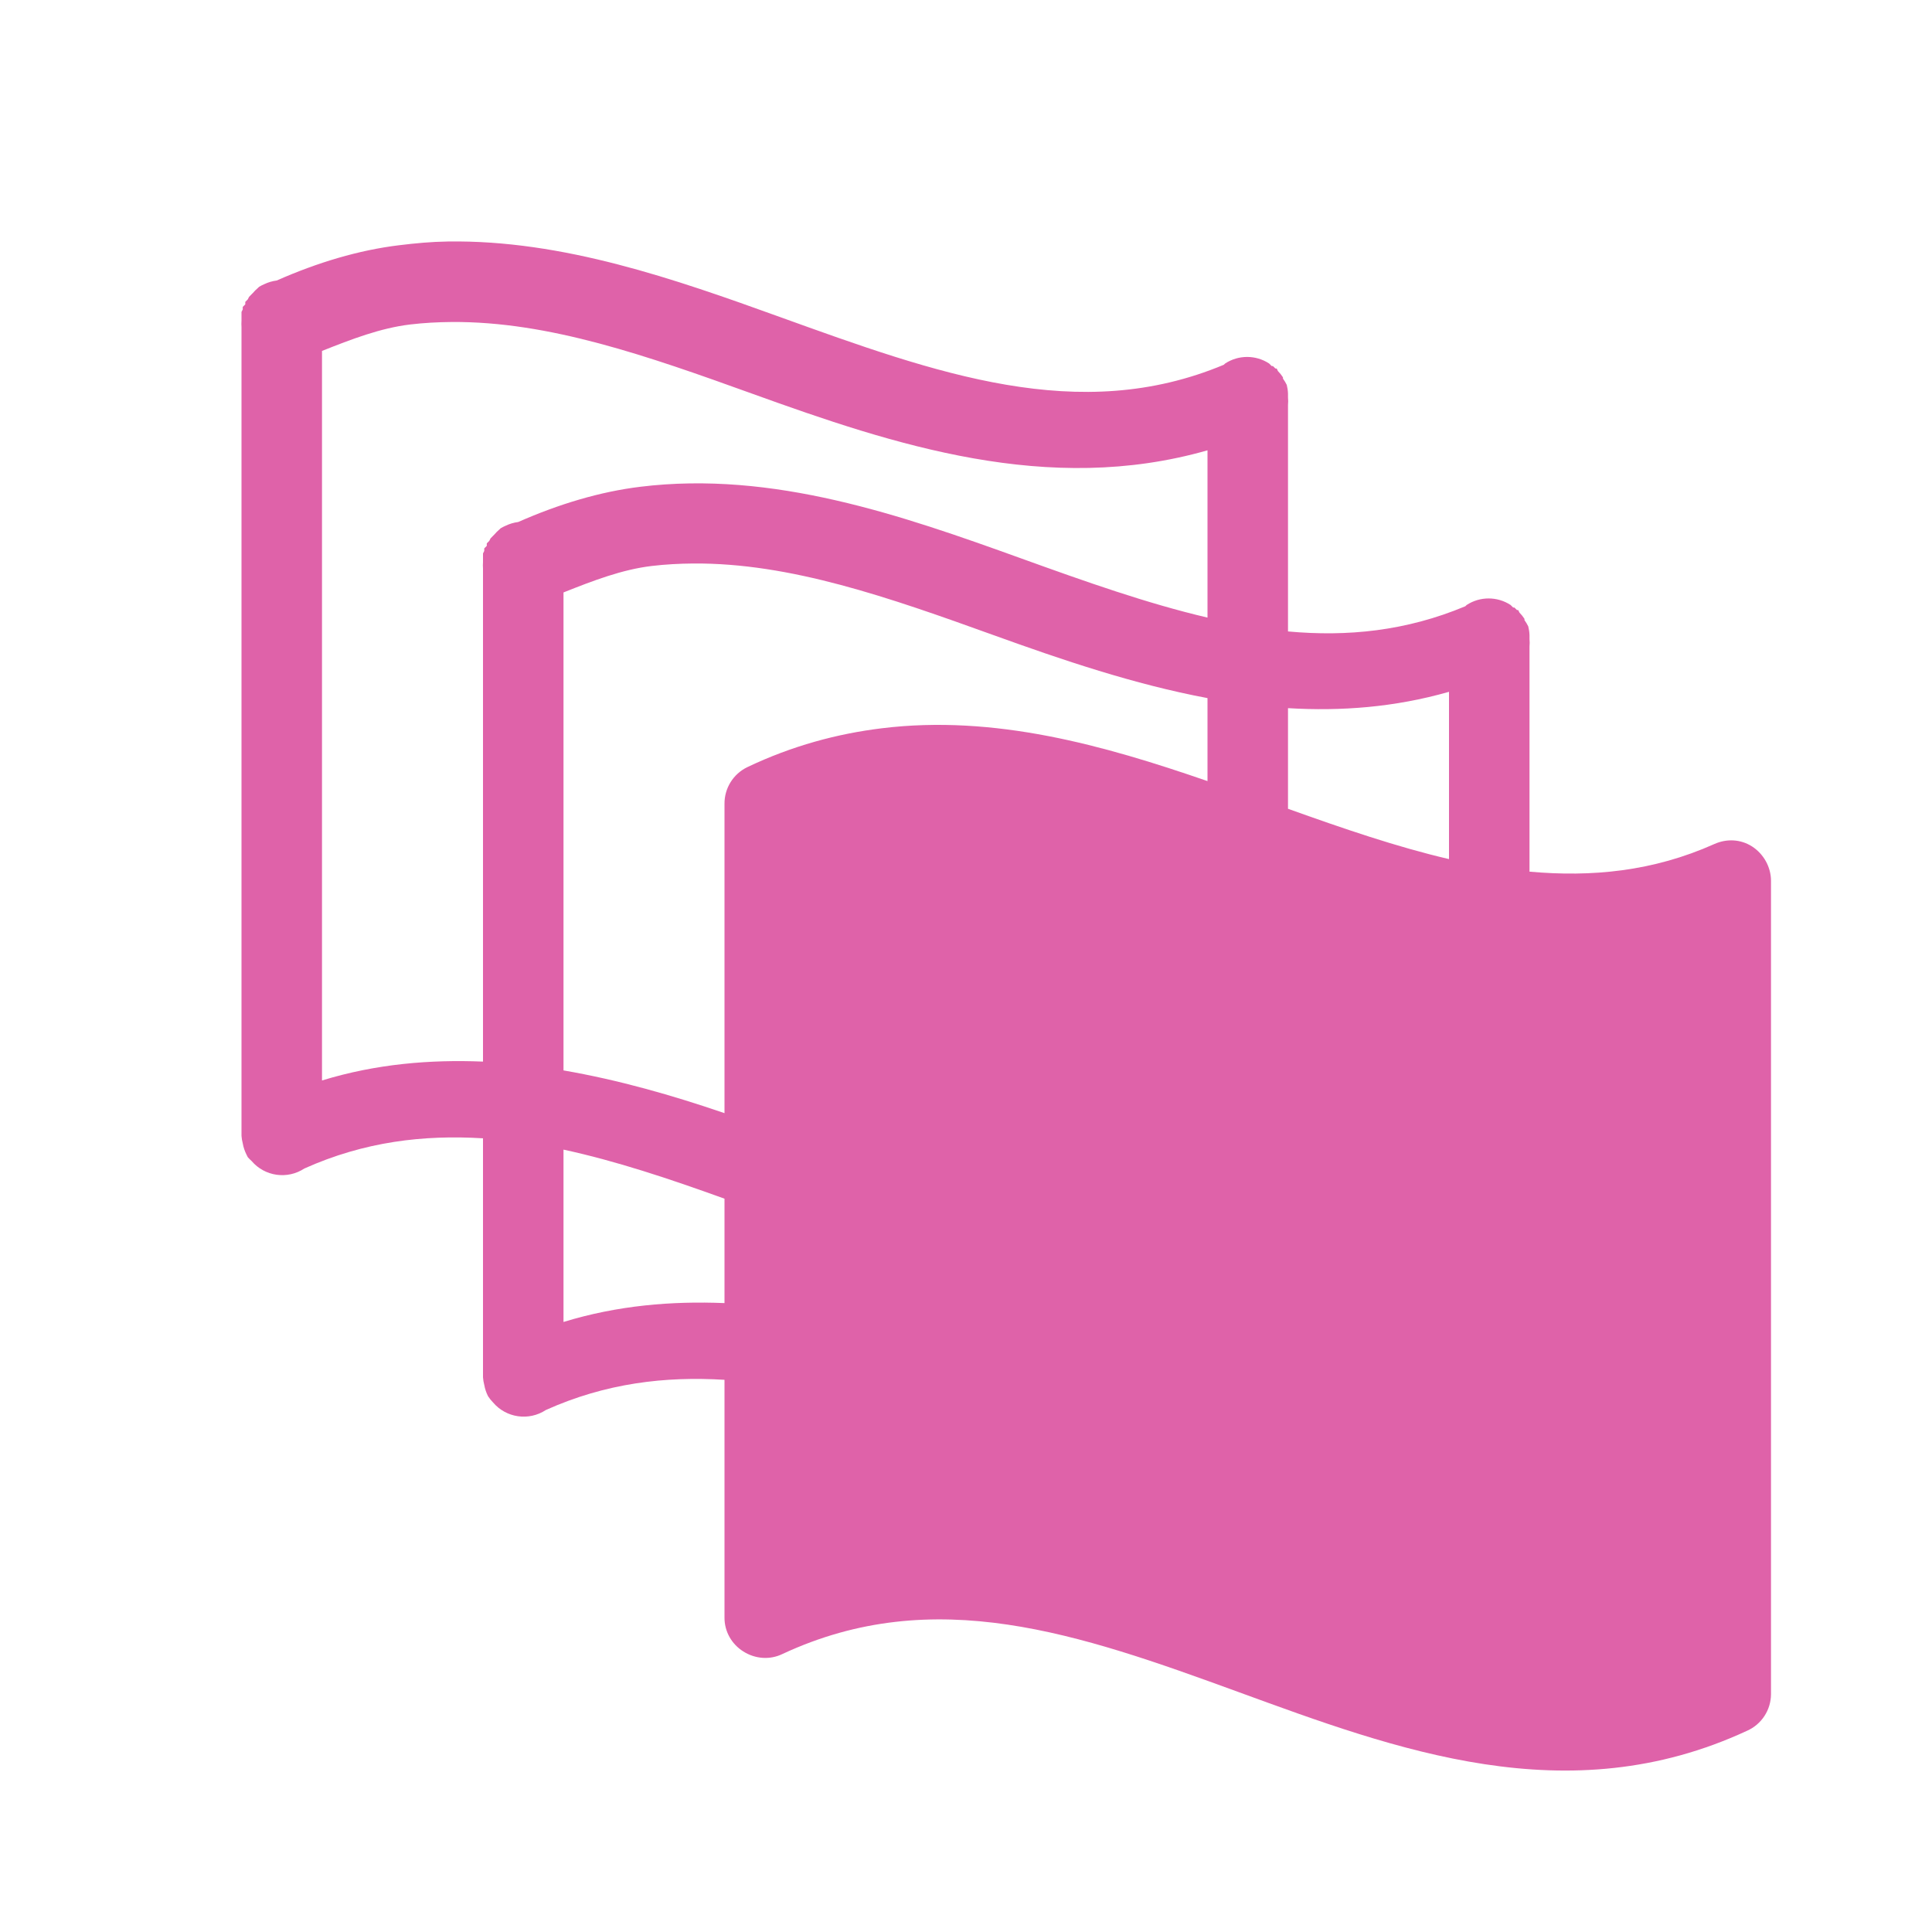
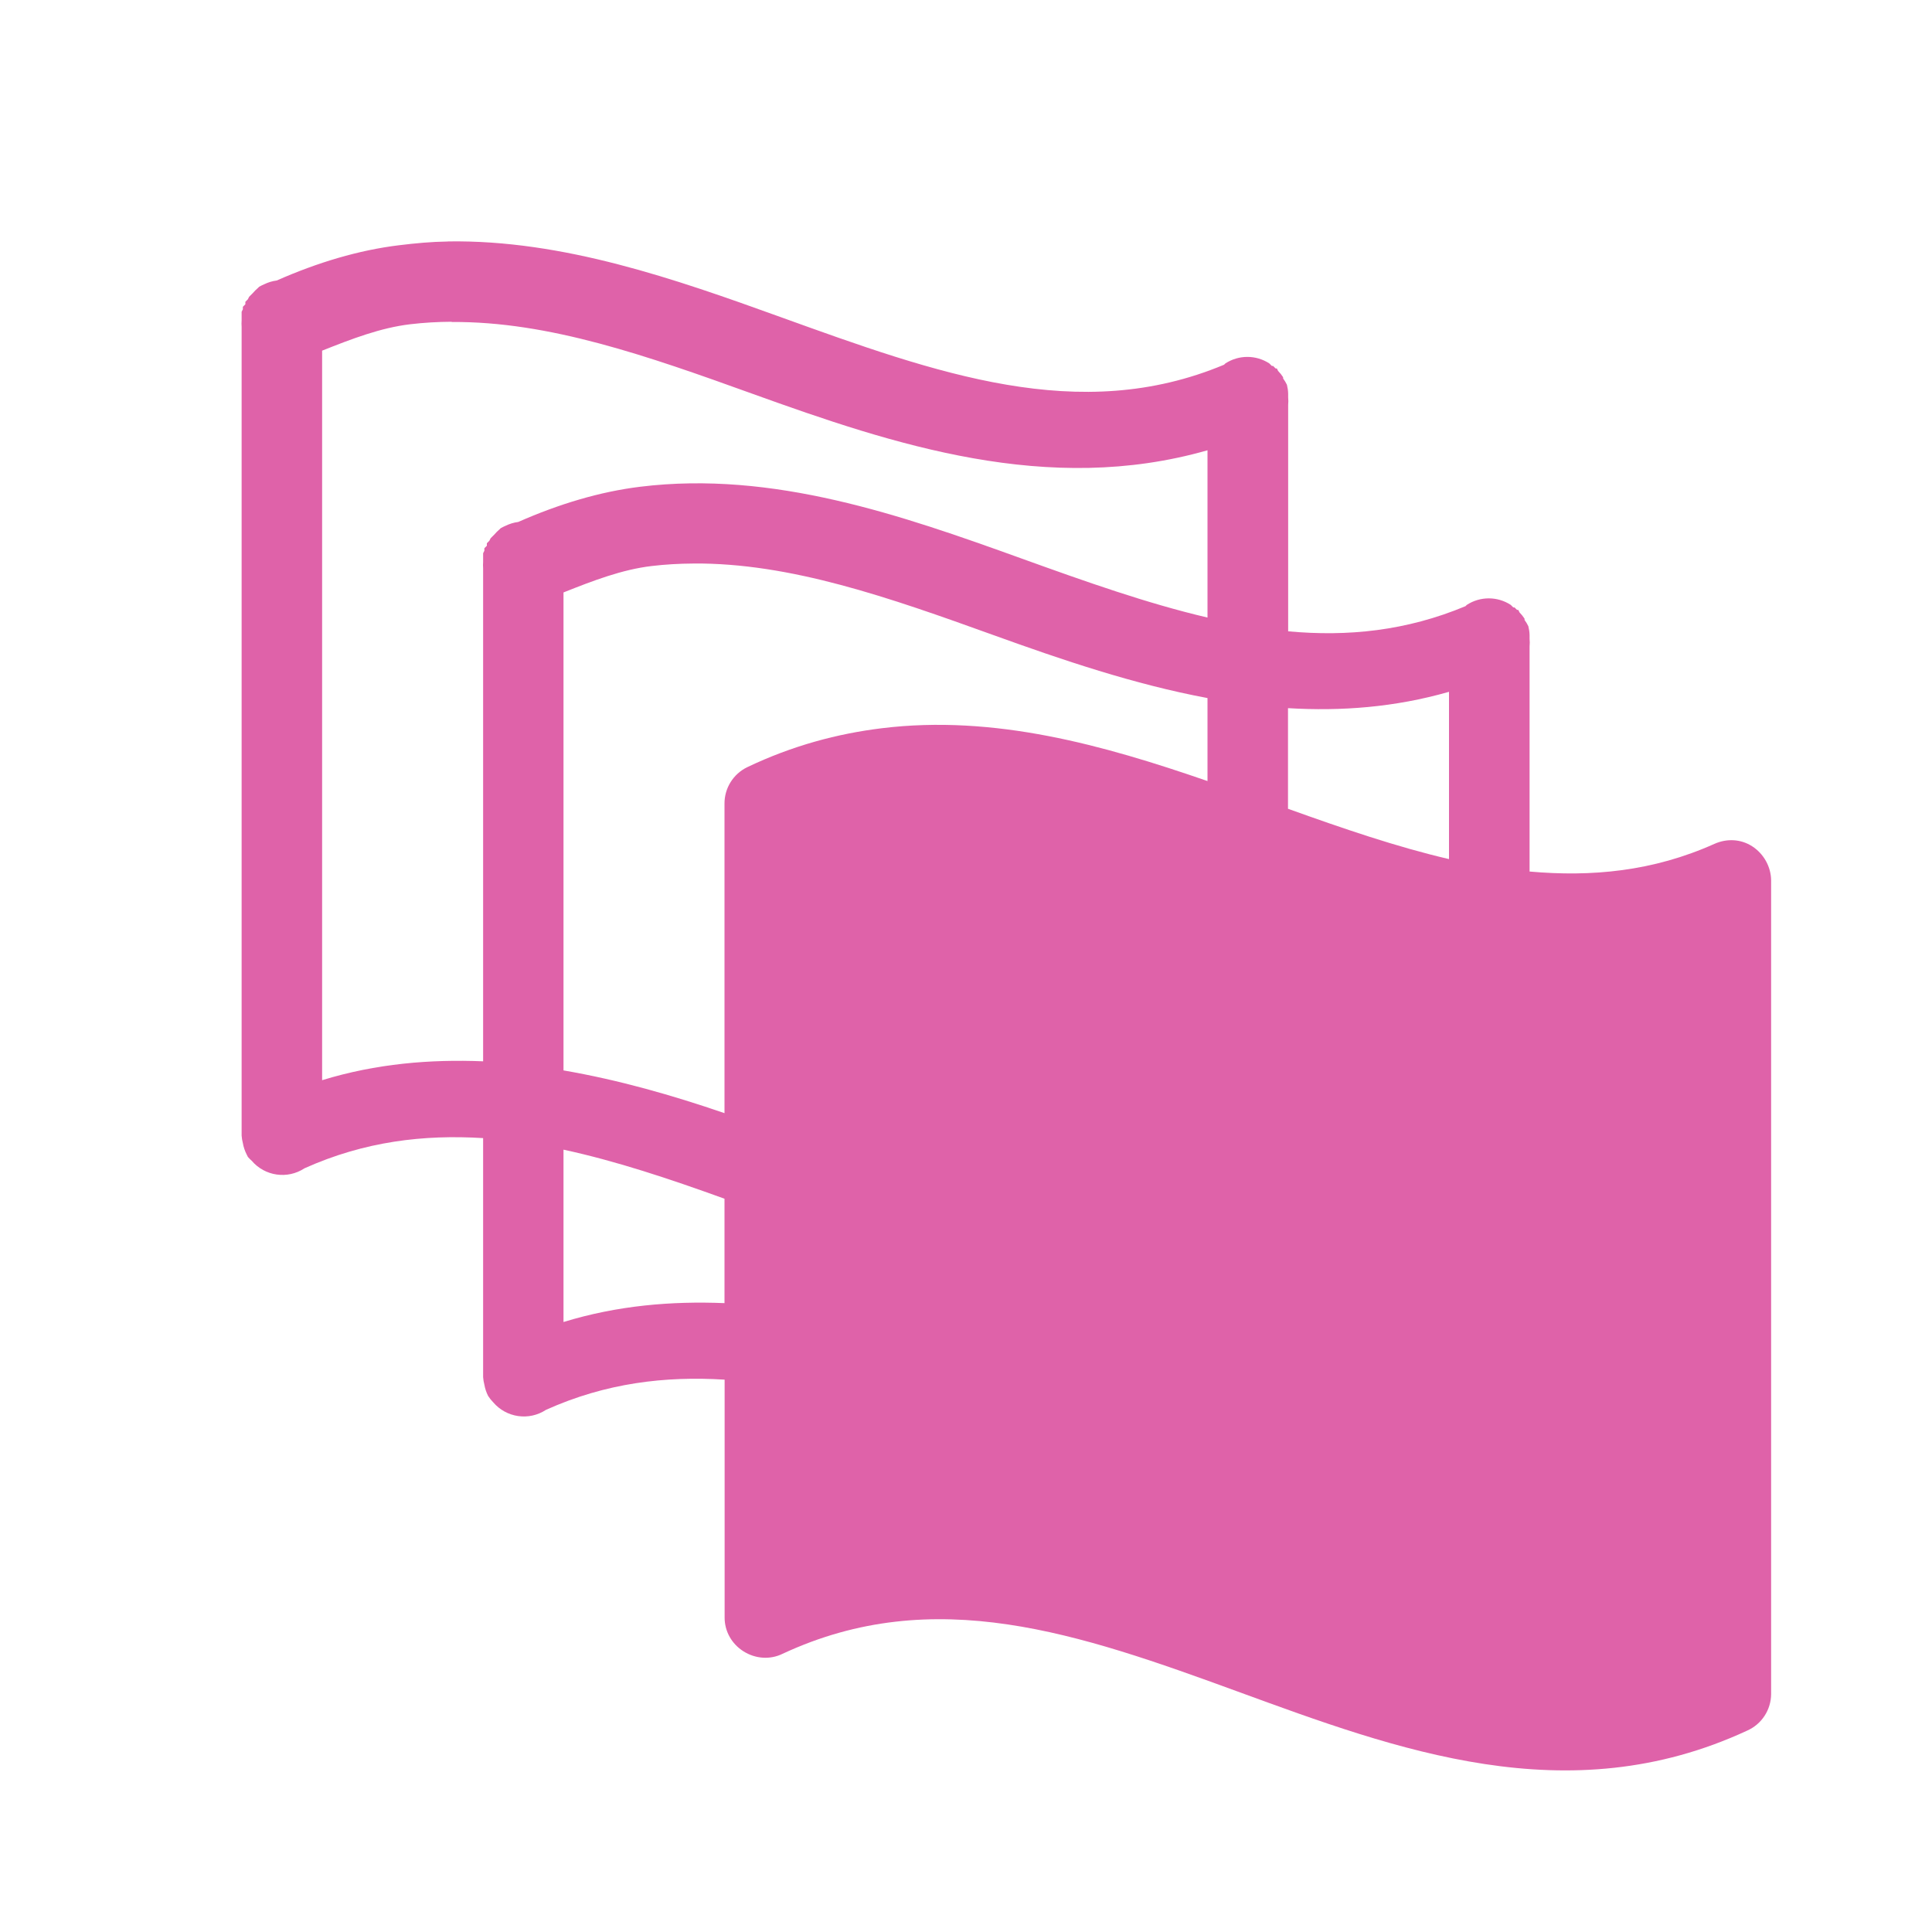
- <svg xmlns="http://www.w3.org/2000/svg" width="48" height="48">
-  id="defs2385" /&gt;
-  <g>
-     <path d="M 11.125,6 C 10.716,6.006 10.319,6.043 9.906,6.094 C 8.909,6.216 7.891,6.521 6.875,6.969 C 6.766,6.983 6.661,7.014 6.562,7.062 C 6.519,7.08 6.478,7.101 6.438,7.125 C 6.427,7.135 6.416,7.146 6.406,7.156 C 6.361,7.194 6.319,7.236 6.281,7.281 C 6.271,7.291 6.26,7.302 6.25,7.312 C 6.239,7.323 6.229,7.333 6.219,7.344 C 6.208,7.354 6.198,7.364 6.188,7.375 C 6.176,7.395 6.166,7.416 6.156,7.438 C 6.146,7.448 6.135,7.458 6.125,7.469 C 6.114,7.479 6.104,7.489 6.094,7.5 C 6.093,7.521 6.093,7.542 6.094,7.562 C 6.083,7.573 6.073,7.583 6.062,7.594 C 6.052,7.604 6.041,7.614 6.031,7.625 C 6.031,7.646 6.031,7.667 6.031,7.688 C 6.02,7.708 6.01,7.729 6,7.75 C 5.999,7.771 5.999,7.792 6,7.812 C 6,7.823 6,7.833 6,7.844 C 5.999,7.865 5.999,7.885 6,7.906 C 6,7.917 6,7.927 6,7.938 C 6,7.948 6,7.958 6,7.969 C 5.996,8.021 5.996,8.073 6,8.125 L 6,28 C 5.999,28.031 5.999,28.063 6,28.094 L 6,28.188 C 6,28.198 6,28.208 6,28.219 C 6.004,28.282 6.015,28.345 6.031,28.406 C 6.048,28.504 6.08,28.599 6.125,28.688 C 6.135,28.709 6.145,28.73 6.156,28.75 C 6.185,28.783 6.217,28.815 6.25,28.844 C 6.577,29.229 7.14,29.309 7.562,29.031 C 9.055,28.361 10.527,28.191 12,28.281 L 12,34 C 11.999,34.031 11.999,34.063 12,34.094 L 12,34.188 C 12,34.198 12,34.208 12,34.219 C 12.004,34.282 12.015,34.345 12.031,34.406 C 12.048,34.504 12.08,34.599 12.125,34.688 C 12.161,34.744 12.203,34.796 12.25,34.844 C 12.577,35.229 13.14,35.309 13.562,35.031 C 15.055,34.361 16.527,34.191 18,34.281 L 18,40.188 C 17.998,40.533 18.176,40.847 18.469,41.031 C 18.761,41.216 19.126,41.245 19.438,41.094 C 23.211,39.333 26.809,40.593 30.75,42.031 C 34.691,43.469 38.946,45.07 43.406,43 C 43.765,42.841 43.997,42.486 44,42.094 L 44,21.875 C 43.997,21.538 43.815,21.214 43.531,21.031 C 43.248,20.849 42.902,20.832 42.594,20.969 C 41.064,21.654 39.537,21.794 38,21.656 L 38,16.062 C 38.006,16 38.006,15.937 38,15.875 C 38.001,15.844 38.001,15.812 38,15.781 C 37.998,15.707 37.987,15.634 37.969,15.562 C 37.942,15.508 37.911,15.455 37.875,15.406 C 37.875,15.396 37.875,15.385 37.875,15.375 C 37.839,15.319 37.797,15.267 37.75,15.219 C 37.74,15.198 37.73,15.177 37.719,15.156 C 37.708,15.156 37.698,15.156 37.688,15.156 C 37.668,15.135 37.647,15.114 37.625,15.094 C 37.615,15.094 37.604,15.094 37.594,15.094 C 37.574,15.072 37.553,15.051 37.531,15.031 C 37.199,14.814 36.77,14.814 36.438,15.031 C 36.427,15.041 36.416,15.052 36.406,15.062 C 34.935,15.678 33.48,15.823 32,15.688 L 32,10.062 C 32.006,10 32.006,9.937 32,9.875 C 32.001,9.844 32.001,9.812 32,9.781 C 31.998,9.707 31.987,9.634 31.969,9.562 C 31.942,9.508 31.911,9.455 31.875,9.406 C 31.875,9.396 31.875,9.385 31.875,9.375 C 31.839,9.319 31.797,9.267 31.75,9.219 C 31.74,9.198 31.73,9.177 31.719,9.156 C 31.708,9.156 31.698,9.156 31.688,9.156 C 31.668,9.135 31.647,9.114 31.625,9.094 C 31.615,9.094 31.604,9.094 31.594,9.094 C 31.574,9.072 31.553,9.051 31.531,9.031 C 31.199,8.814 30.77,8.814 30.438,9.031 C 30.427,9.041 30.416,9.052 30.406,9.062 C 26.809,10.567 23.271,9.28 19.375,7.875 C 16.773,6.937 13.988,5.956 11.125,6 z M 11.219,8 C 13.639,7.981 16.093,8.846 18.688,9.781 C 22.221,11.056 26.04,12.321 30,11.188 L 30,15.344 C 28.497,14.992 26.969,14.45 25.375,13.875 C 22.402,12.803 19.207,11.688 15.906,12.094 C 14.909,12.216 13.891,12.521 12.875,12.969 C 12.766,12.983 12.661,13.014 12.562,13.062 C 12.519,13.08 12.478,13.101 12.438,13.125 C 12.427,13.135 12.416,13.146 12.406,13.156 C 12.361,13.194 12.319,13.236 12.281,13.281 C 12.271,13.291 12.26,13.302 12.25,13.312 C 12.239,13.323 12.229,13.333 12.219,13.344 C 12.208,13.354 12.198,13.364 12.188,13.375 C 12.176,13.395 12.166,13.416 12.156,13.438 C 12.146,13.448 12.135,13.458 12.125,13.469 C 12.114,13.479 12.104,13.489 12.094,13.5 C 12.093,13.521 12.093,13.542 12.094,13.562 C 12.083,13.573 12.073,13.583 12.062,13.594 C 12.052,13.604 12.041,13.614 12.031,13.625 C 12.031,13.646 12.031,13.667 12.031,13.688 C 12.02,13.708 12.01,13.729 12,13.75 C 11.999,13.771 11.999,13.792 12,13.812 C 12,13.823 12,13.833 12,13.844 C 11.999,13.865 11.999,13.885 12,13.906 C 12,13.917 12,13.927 12,13.938 C 12,13.948 12,13.958 12,13.969 C 11.996,14.021 11.996,14.073 12,14.125 L 12,26.375 C 10.691,26.322 9.35,26.43 8,26.844 L 8,8.719 C 8.736,8.426 9.455,8.15 10.188,8.062 C 10.532,8.021 10.873,8.003 11.219,8 z M 17.219,14 C 19.639,13.981 22.093,14.846 24.688,15.781 C 26.396,16.397 28.175,17.002 30,17.344 L 30,19.406 C 27.42,18.515 24.71,17.749 21.906,18.094 C 20.806,18.229 19.685,18.526 18.562,19.062 C 18.216,19.231 17.997,19.584 18,19.969 L 18,27.656 C 16.7,27.211 15.375,26.832 14,26.594 L 14,14.719 C 14.736,14.426 15.455,14.15 16.188,14.062 C 16.532,14.021 16.873,14.003 17.219,14 z M 36,17.188 L 36,21.344 C 34.696,21.04 33.37,20.584 32,20.094 L 32,17.594 C 33.317,17.672 34.644,17.575 36,17.188 z M 14,28.562 C 15.307,28.844 16.64,29.29 18,29.781 L 18,32.375 C 16.691,32.322 15.35,32.43 14,32.844 L 14,28.562 z" fill="#df62a9" />
-   </g>
+ <svg xmlns="http://www.w3.org/2000/svg" width="48" height="48" version="1.1">id="defs2385" /&gt;
+  <path d="m11.125 6c-0.409 0.006-0.806 0.043-1.219 0.094-0.997 0.122-2.015 0.427-3.031 0.875-0.109 0.014-0.214 0.046-0.312 0.094-0.043 0.018-0.085 0.039-0.125 0.062-0.011 0.01-0.021 0.021-0.031 0.031-0.045 0.038-0.087 0.08-0.125 0.125-0.011 0.01-0.021 0.021-0.031 0.031-0.011 0.01-0.021 0.021-0.031 0.031-0.011 0.01-0.021 0.021-0.031 0.031-0.011 0.02-0.022 0.041-0.031 0.062-0.011 0.01-0.021 0.021-0.031 0.031-0.011 0.01-0.021 0.021-0.031 0.031-6.511e-4 0.021-6.511e-4 0.042 0 0.062-0.011 0.01-0.021 0.021-0.031 0.031-0.011 0.01-0.021 0.021-0.031 0.031-6.511e-4 0.021-6.511e-4 0.042 0 0.062-0.011 0.02-0.022 0.041-0.031 0.062-6.511e-4 0.021-6.511e-4 0.042 0 0.062-1.628e-4 0.01-1.628e-4 0.021 0 0.031-6.511e-4 0.021-6.511e-4 0.042 0 0.062-1.628e-4 0.01-1.628e-4 0.021 0 0.031-1.628e-4 0.01-1.628e-4 0.021 0 0.031-0.004 0.052-0.004 0.104 0 0.156v19.875c-0.001 0.031-0.001 0.063 0 0.094v0.094c-1.628e-4 0.01-1.628e-4 0.021 0 0.031 0.004 0.063 0.015 0.126 0.031 0.188 0.017 0.098 0.049 0.193 0.094 0.281 0.01 0.021 0.02 0.042 0.031 0.062 0.029 0.033 0.06 0.065 0.094 0.094 0.327 0.385 0.89 0.466 1.312 0.188 1.493-0.671 2.965-0.841 4.438-0.75v5.719c-0.001 0.031-0.001 0.063 0 0.094v0.094c-1.63e-4 0.01-1.63e-4 0.021 0 0.031 0.004 0.063 0.015 0.126 0.031 0.188 0.017 0.098 0.049 0.193 0.094 0.281 0.036 0.056 0.078 0.108 0.125 0.156 0.327 0.385 0.89 0.466 1.312 0.188 1.493-0.671 2.965-0.841 4.438-0.75v5.906c-0.002 0.346 0.176 0.659 0.469 0.844s0.658 0.214 0.969 0.062c3.773-1.76 7.372-0.501 11.312 0.938s8.196 3.039 12.656 0.969c0.359-0.159 0.591-0.514 0.594-0.906v-20.219c-0.003-0.337-0.185-0.661-0.469-0.844-0.283-0.183-0.629-0.199-0.938-0.062-1.53 0.686-3.056 0.825-4.594 0.688v-5.594c0.006-0.062 0.006-0.125 0-0.188 0.001-0.031 0.001-0.063 0-0.094-0.002-0.074-0.013-0.147-0.031-0.219-0.026-0.055-0.058-0.107-0.094-0.156 1.63e-4 -0.01 1.63e-4 -0.021 0-0.031-0.036-0.056-0.078-0.108-0.125-0.156-0.01-0.021-0.02-0.042-0.031-0.062-0.01-1.63e-4 -0.021-1.63e-4 -0.031 0-0.02-0.022-0.041-0.043-0.062-0.062-0.01-1.63e-4 -0.021-1.63e-4 -0.031 0-0.02-0.022-0.041-0.043-0.062-0.062-0.332-0.217-0.761-0.217-1.094 0-0.011 0.01-0.021 0.021-0.031 0.031-1.471 0.615-2.926 0.761-4.406 0.625v-5.625c0.006-0.062 0.006-0.125 0-0.188 0.001-0.031 0.001-0.063 0-0.094-0.002-0.074-0.013-0.147-0.031-0.219-0.026-0.055-0.058-0.107-0.094-0.156 1.63e-4 -0.01 1.63e-4 -0.021 0-0.031-0.036-0.056-0.078-0.108-0.125-0.156-0.01-0.021-0.02-0.042-0.031-0.062-0.01-1.628e-4 -0.021-1.628e-4 -0.031 0-0.02-0.022-0.041-0.043-0.062-0.062-0.01-1.628e-4 -0.021-1.628e-4 -0.031 0-0.02-0.022-0.041-0.043-0.062-0.062-0.332-0.217-0.761-0.217-1.094 0-0.011 0.01-0.021 0.021-0.031 0.031-3.597 1.505-7.136 0.217-11.031-1.188-2.602-0.938-5.387-1.919-8.25-1.875zm0.094 2c2.421-0.019 4.874 0.846 7.469 1.781 3.534 1.274 7.352 2.539 11.312 1.406v4.156c-1.503-0.352-3.031-0.894-4.625-1.469-2.973-1.072-6.168-2.187-9.469-1.781-0.997 0.122-2.015 0.427-3.031 0.875-0.109 0.014-0.214 0.046-0.312 0.094-0.043 0.018-0.085 0.039-0.125 0.062-0.011 0.01-0.021 0.021-0.031 0.031-0.045 0.038-0.087 0.08-0.125 0.125-0.011 0.01-0.021 0.021-0.031 0.031-0.011 0.01-0.021 0.021-0.031 0.031-0.011 0.01-0.021 0.021-0.031 0.031-0.011 0.02-0.022 0.041-0.031 0.062-0.011 0.01-0.021 0.021-0.031 0.031-0.011 0.01-0.021 0.021-0.031 0.031-6.51e-4 0.021-6.51e-4 0.042 0 0.062-0.011 0.01-0.021 0.021-0.031 0.031-0.011 0.01-0.021 0.021-0.031 0.031-6.51e-4 0.021-6.51e-4 0.042 0 0.062-0.011 0.02-0.022 0.041-0.031 0.062-6.51e-4 0.021-6.51e-4 0.042 0 0.062-1.63e-4 0.01-1.63e-4 0.021 0 0.031-6.51e-4 0.021-6.51e-4 0.042 0 0.062-1.63e-4 0.01-1.63e-4 0.021 0 0.031-1.63e-4 0.01-1.63e-4 0.021 0 0.031-0.004 0.052-0.004 0.104 0 0.156v12.25c-1.309-0.053-2.65 0.055-4 0.469v-18.125c0.736-0.293 1.455-0.569 2.188-0.656 0.345-0.041 0.685-0.06 1.031-0.062zm6 6c2.421-0.019 4.874 0.846 7.469 1.781 1.708 0.616 3.487 1.221 5.312 1.562v2.062c-2.58-0.891-5.29-1.657-8.094-1.312-1.1 0.135-2.221 0.432-3.344 0.969-0.346 0.169-0.565 0.521-0.562 0.906v7.688c-1.3-0.446-2.625-0.825-4-1.062v-11.875c0.736-0.293 1.455-0.569 2.188-0.656 0.345-0.041 0.685-0.06 1.031-0.062zm18.781 3.188v4.156c-1.304-0.304-2.63-0.759-4-1.25v-2.5c1.317 0.078 2.644-0.018 4-0.406zm-22 11.375c1.307 0.282 2.64 0.727 4 1.219v2.594c-1.309-0.053-2.65 0.055-4 0.469v-4.281z" fill="#df62a9" />
</svg>
